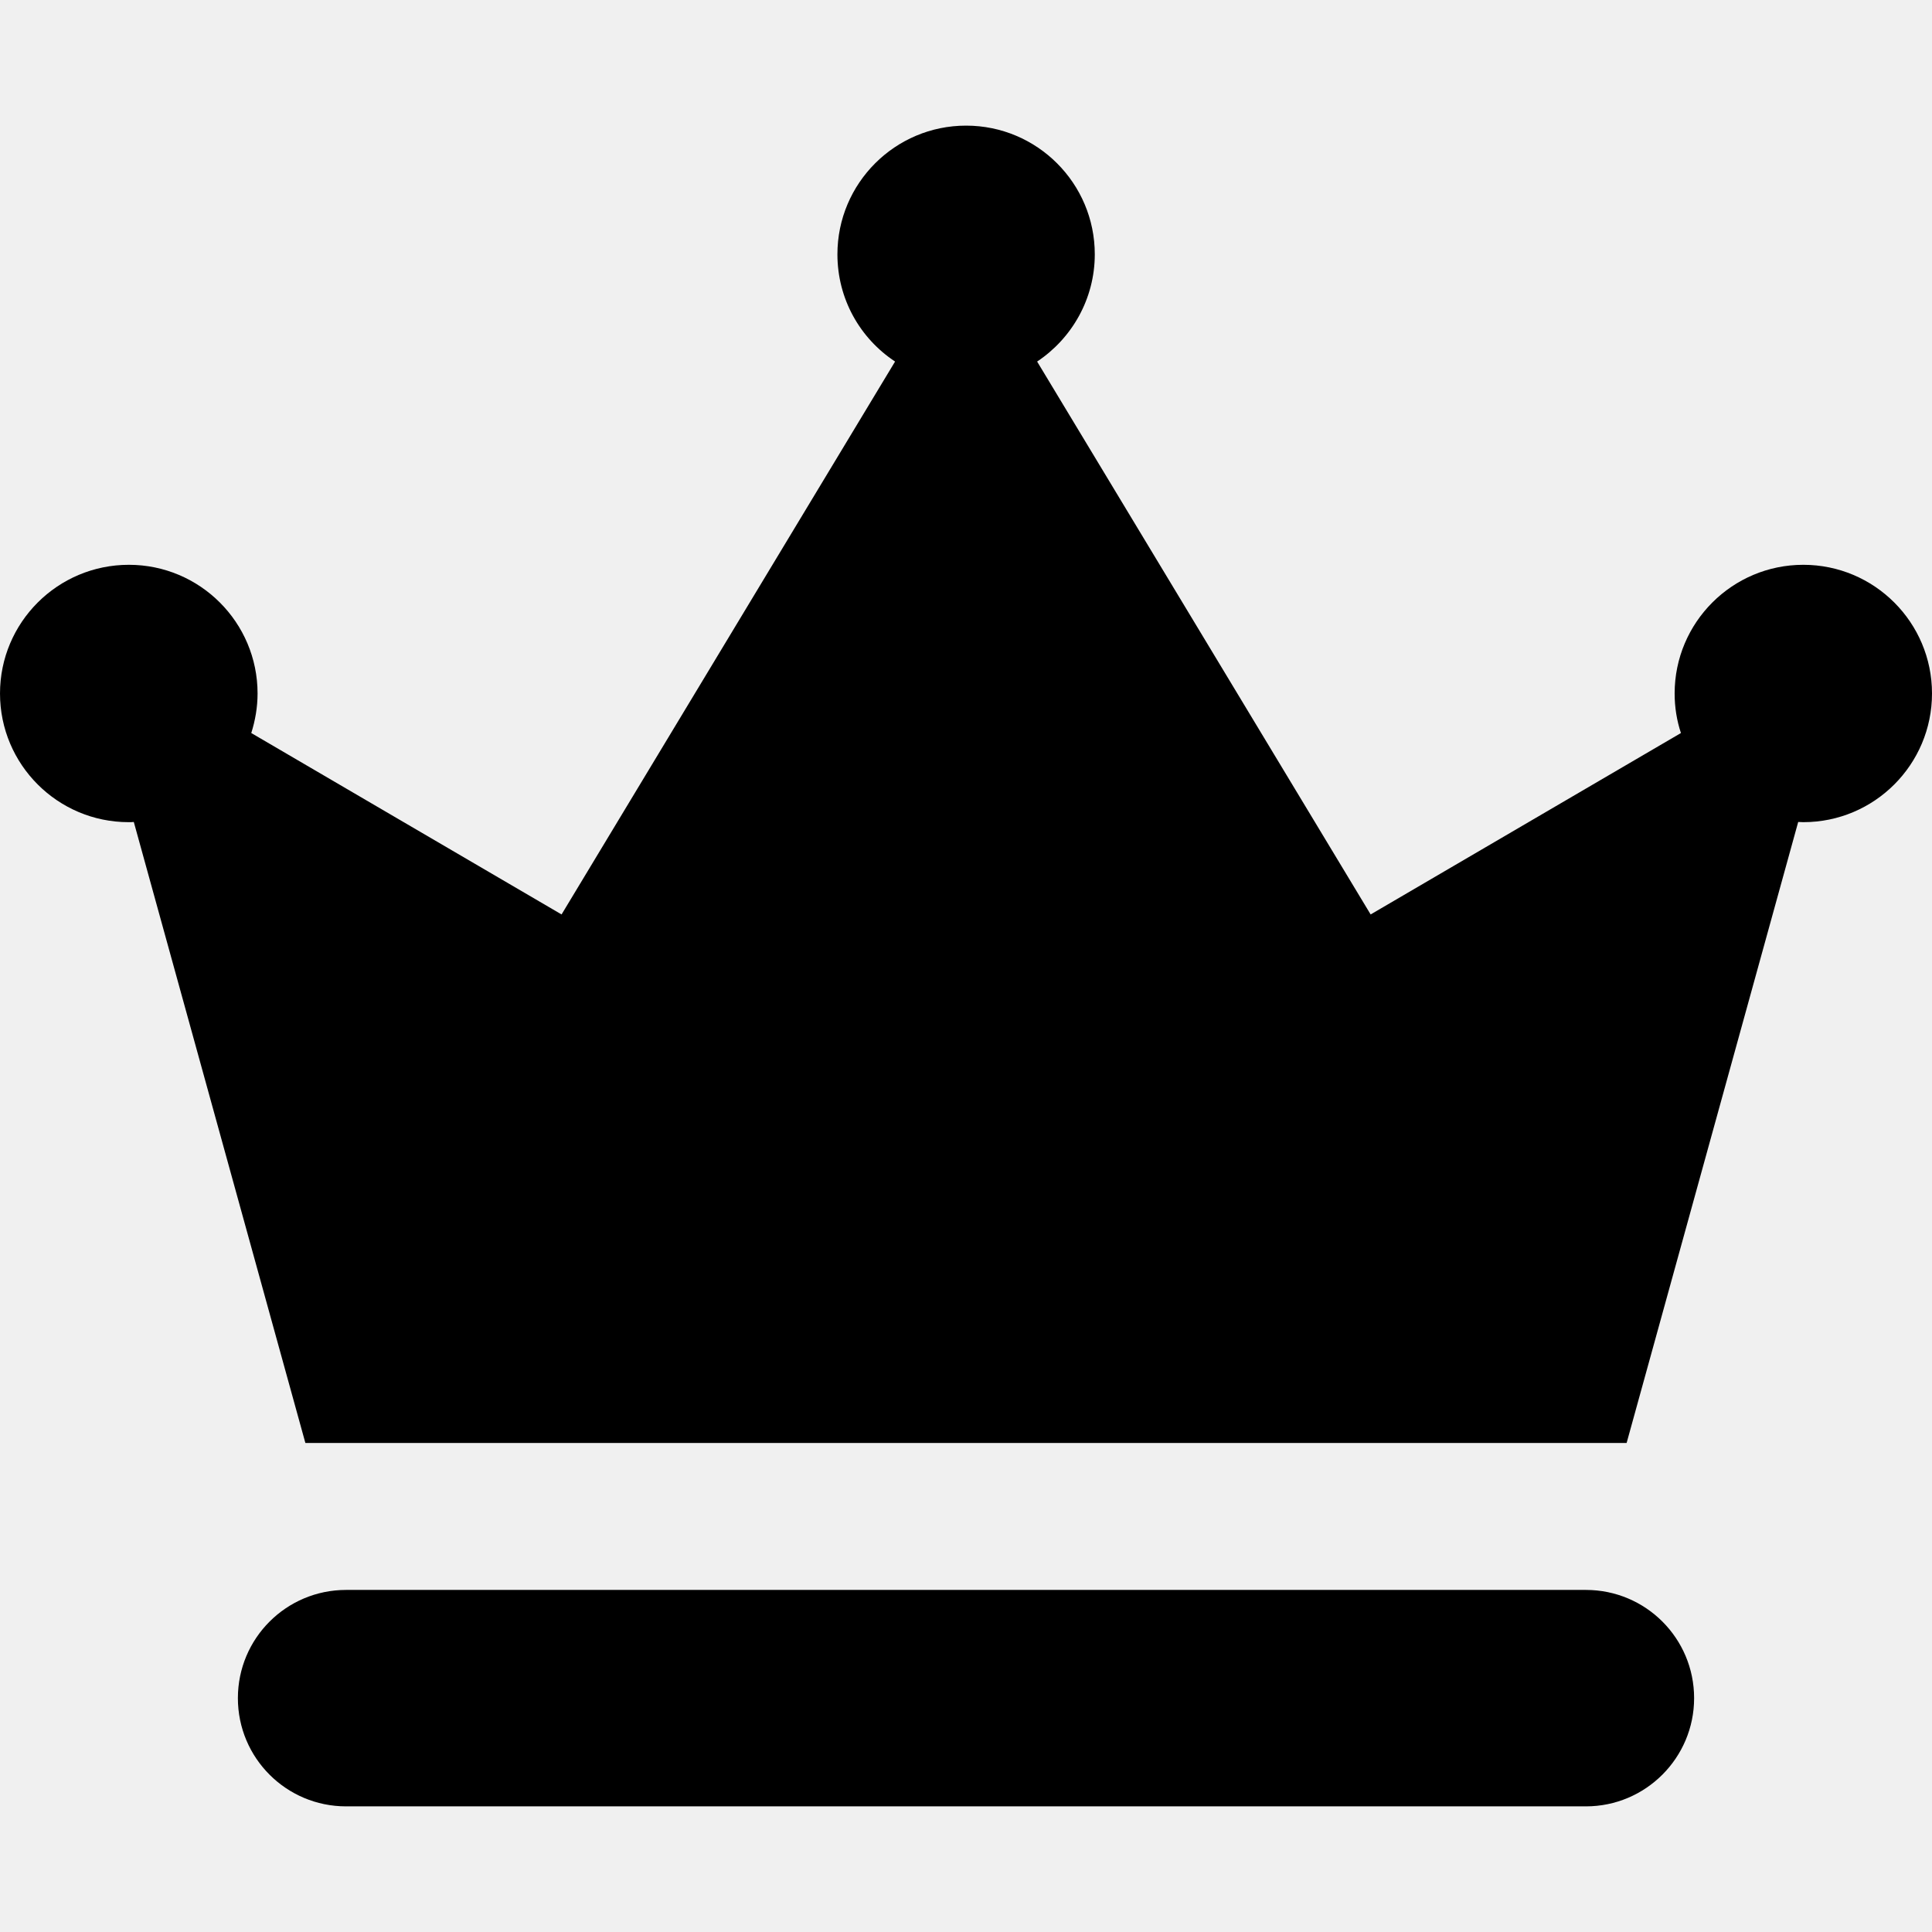
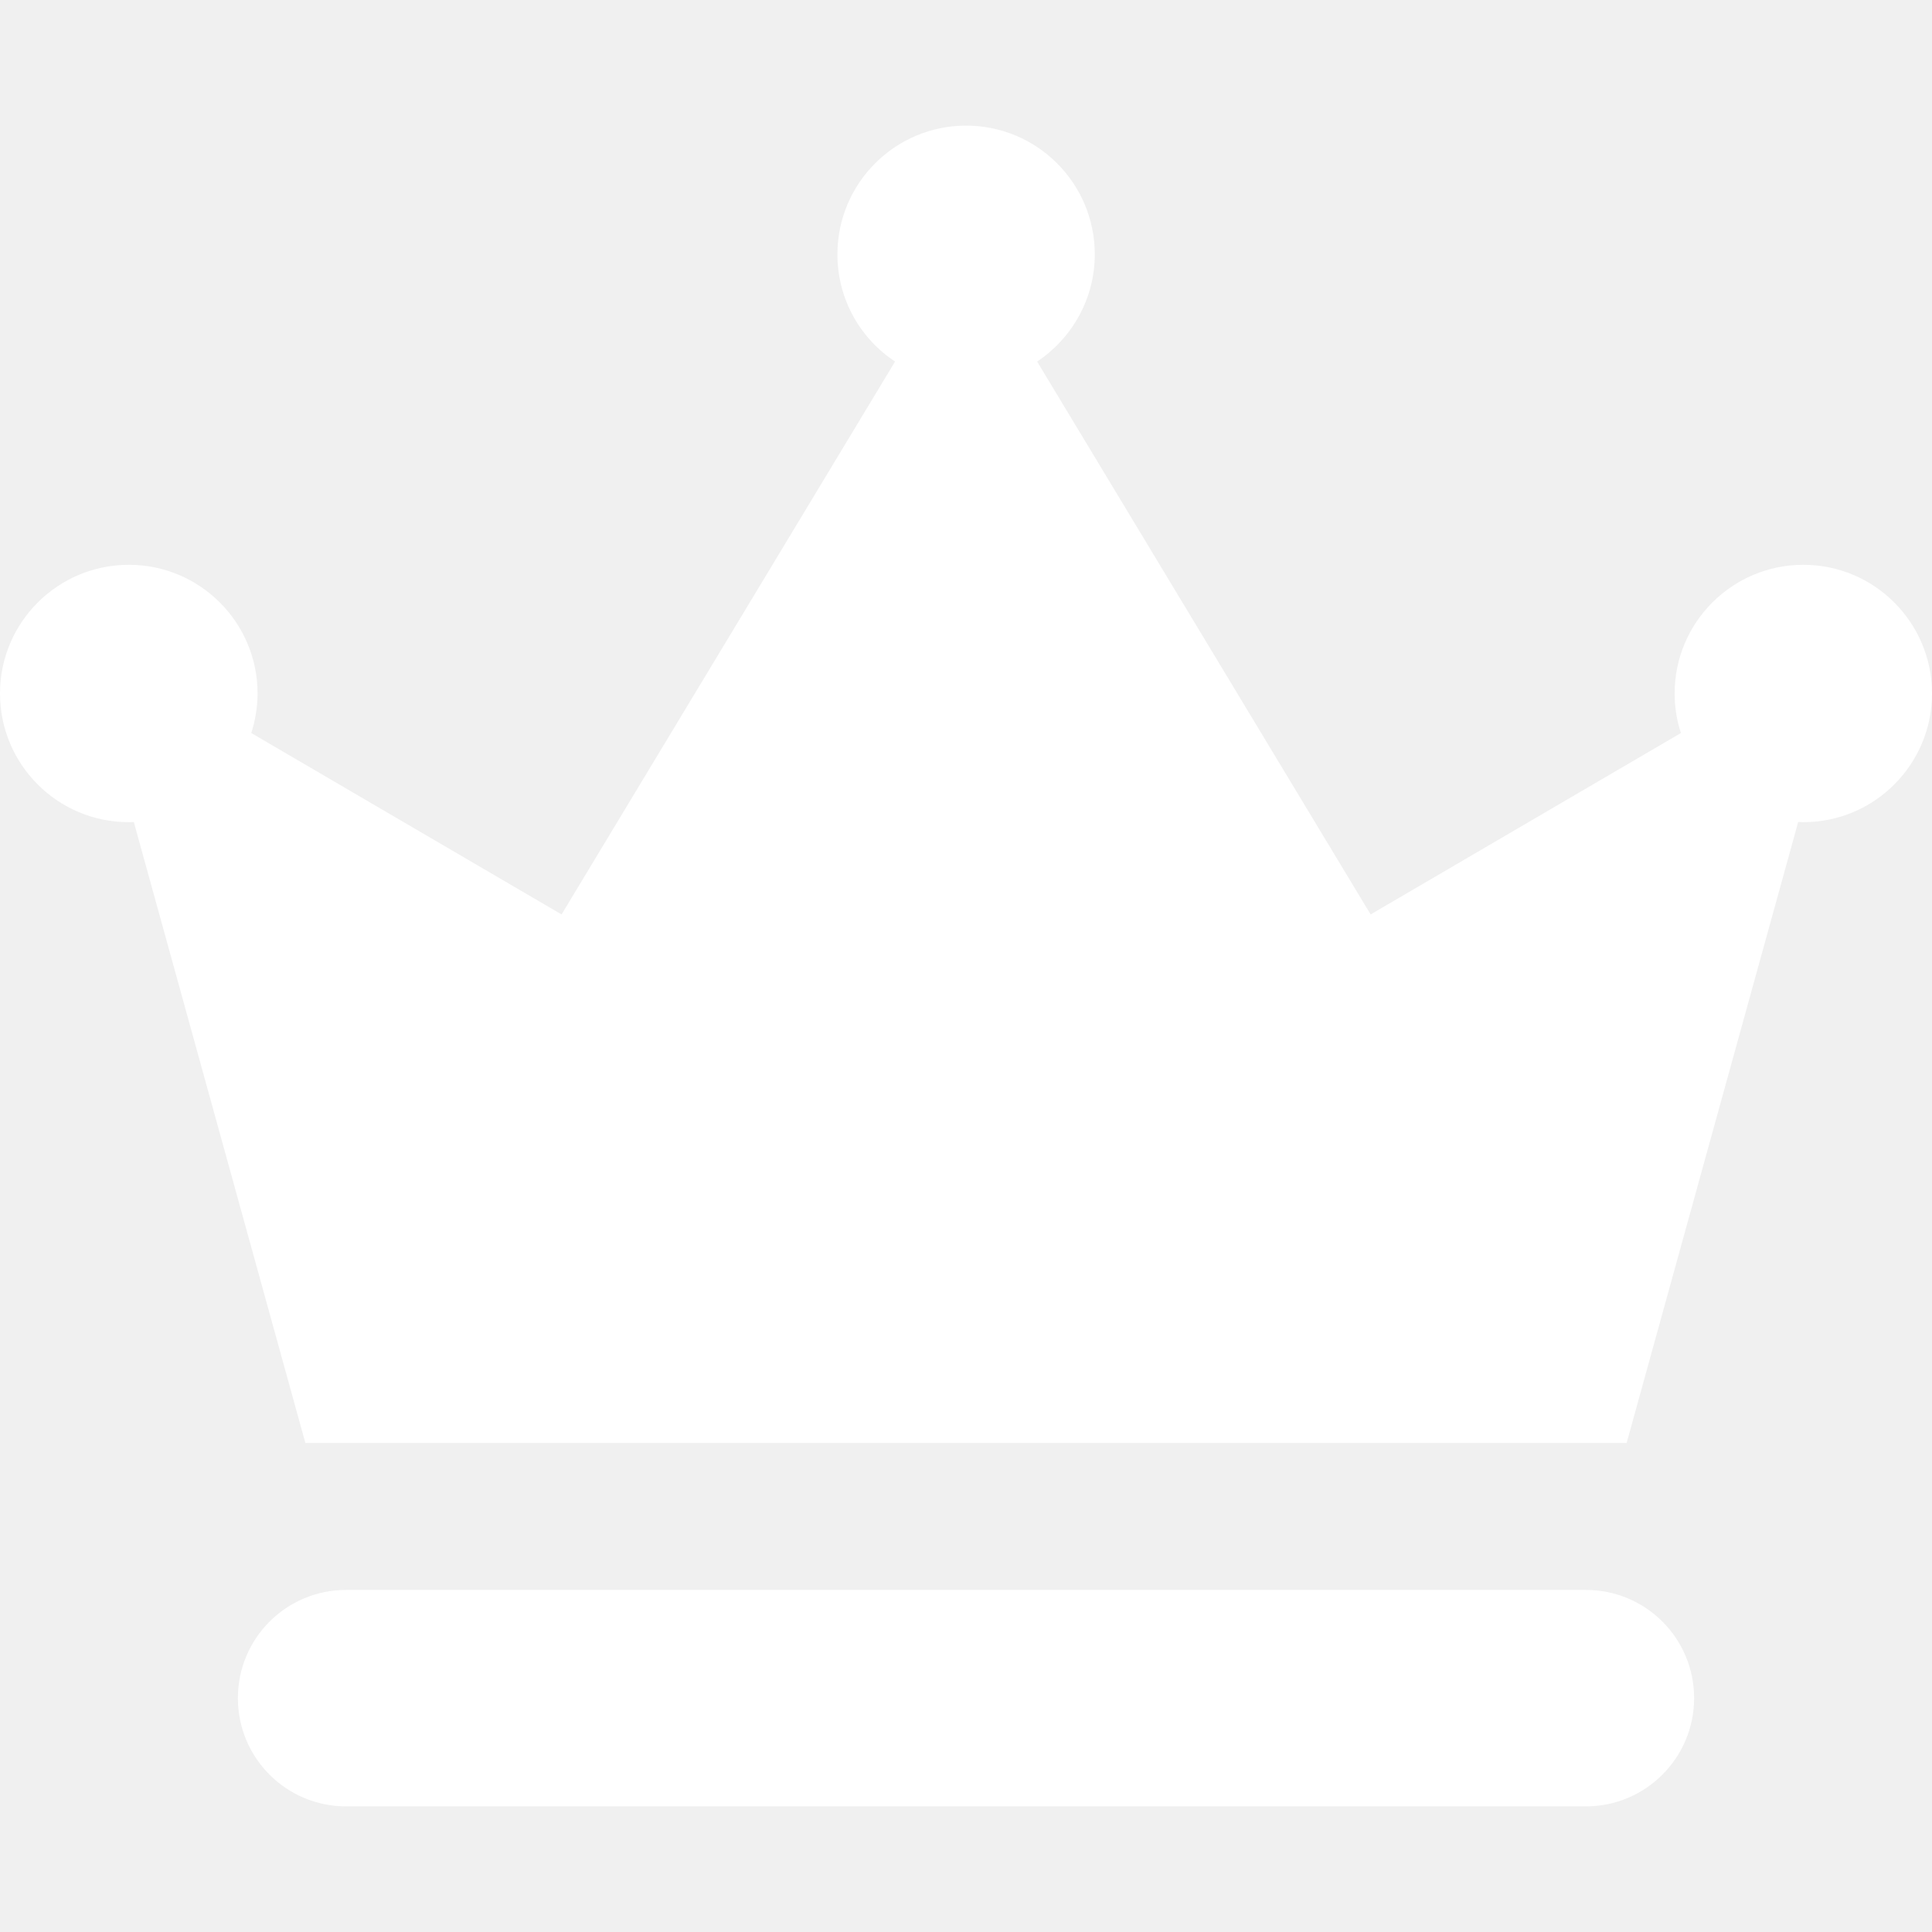
<svg xmlns="http://www.w3.org/2000/svg" width="20" height="20" viewBox="0 0 981.9 981.901">
-   <path d="M861 863.05c0-30.4-24.6-55-55-55H175.9c-30.4 0-55 24.6-55 55s24.6 55 55 55H806c30.4 0 55-24.7 55-55zM65.4 417.85c.9 0 1.7 0 2.6-.1l87.2 315.6h671.5l87.2-315.6c.899 0 1.699.1 2.6.1 36.1 0 65.4-29.3 65.4-65.4s-29.301-65.4-65.4-65.4-65.4 29.3-65.4 65.4c0 7 1.101 13.8 3.2 20.1l-157.7 92.2-169.5-281c17.601-11.7 29.301-31.8 29.301-54.5 0-36.1-29.301-65.4-65.4-65.4s-65.4 29.3-65.4 65.4c0 22.8 11.601 42.8 29.301 54.5l-169.5 281-157.7-92.2c2-6.3 3.2-13.1 3.2-20.1 0-36.1-29.3-65.4-65.4-65.4-36.2 0-65.5 29.3-65.5 65.4s29.298 65.4 65.398 65.4z" />
+   <path fill="#FFFFFF" d="M861 863.05c0-30.4-24.6-55-55-55H175.9c-30.4 0-55 24.6-55 55s24.6 55 55 55H806c30.4 0 55-24.7 55-55zM65.4 417.85c.9 0 1.7 0 2.6-.1l87.2 315.6h671.5l87.2-315.6c.899 0 1.699.1 2.6.1 36.1 0 65.4-29.3 65.4-65.4s-29.301-65.4-65.4-65.4-65.4 29.3-65.4 65.4c0 7 1.101 13.8 3.2 20.1l-157.7 92.2-169.5-281c17.601-11.7 29.301-31.8 29.301-54.5 0-36.1-29.301-65.4-65.4-65.4s-65.4 29.3-65.4 65.4c0 22.8 11.601 42.8 29.301 54.5l-169.5 281-157.7-92.2c2-6.3 3.2-13.1 3.2-20.1 0-36.1-29.3-65.4-65.4-65.4-36.2 0-65.5 29.3-65.5 65.4s29.298 65.4 65.398 65.4z" />
</svg>
